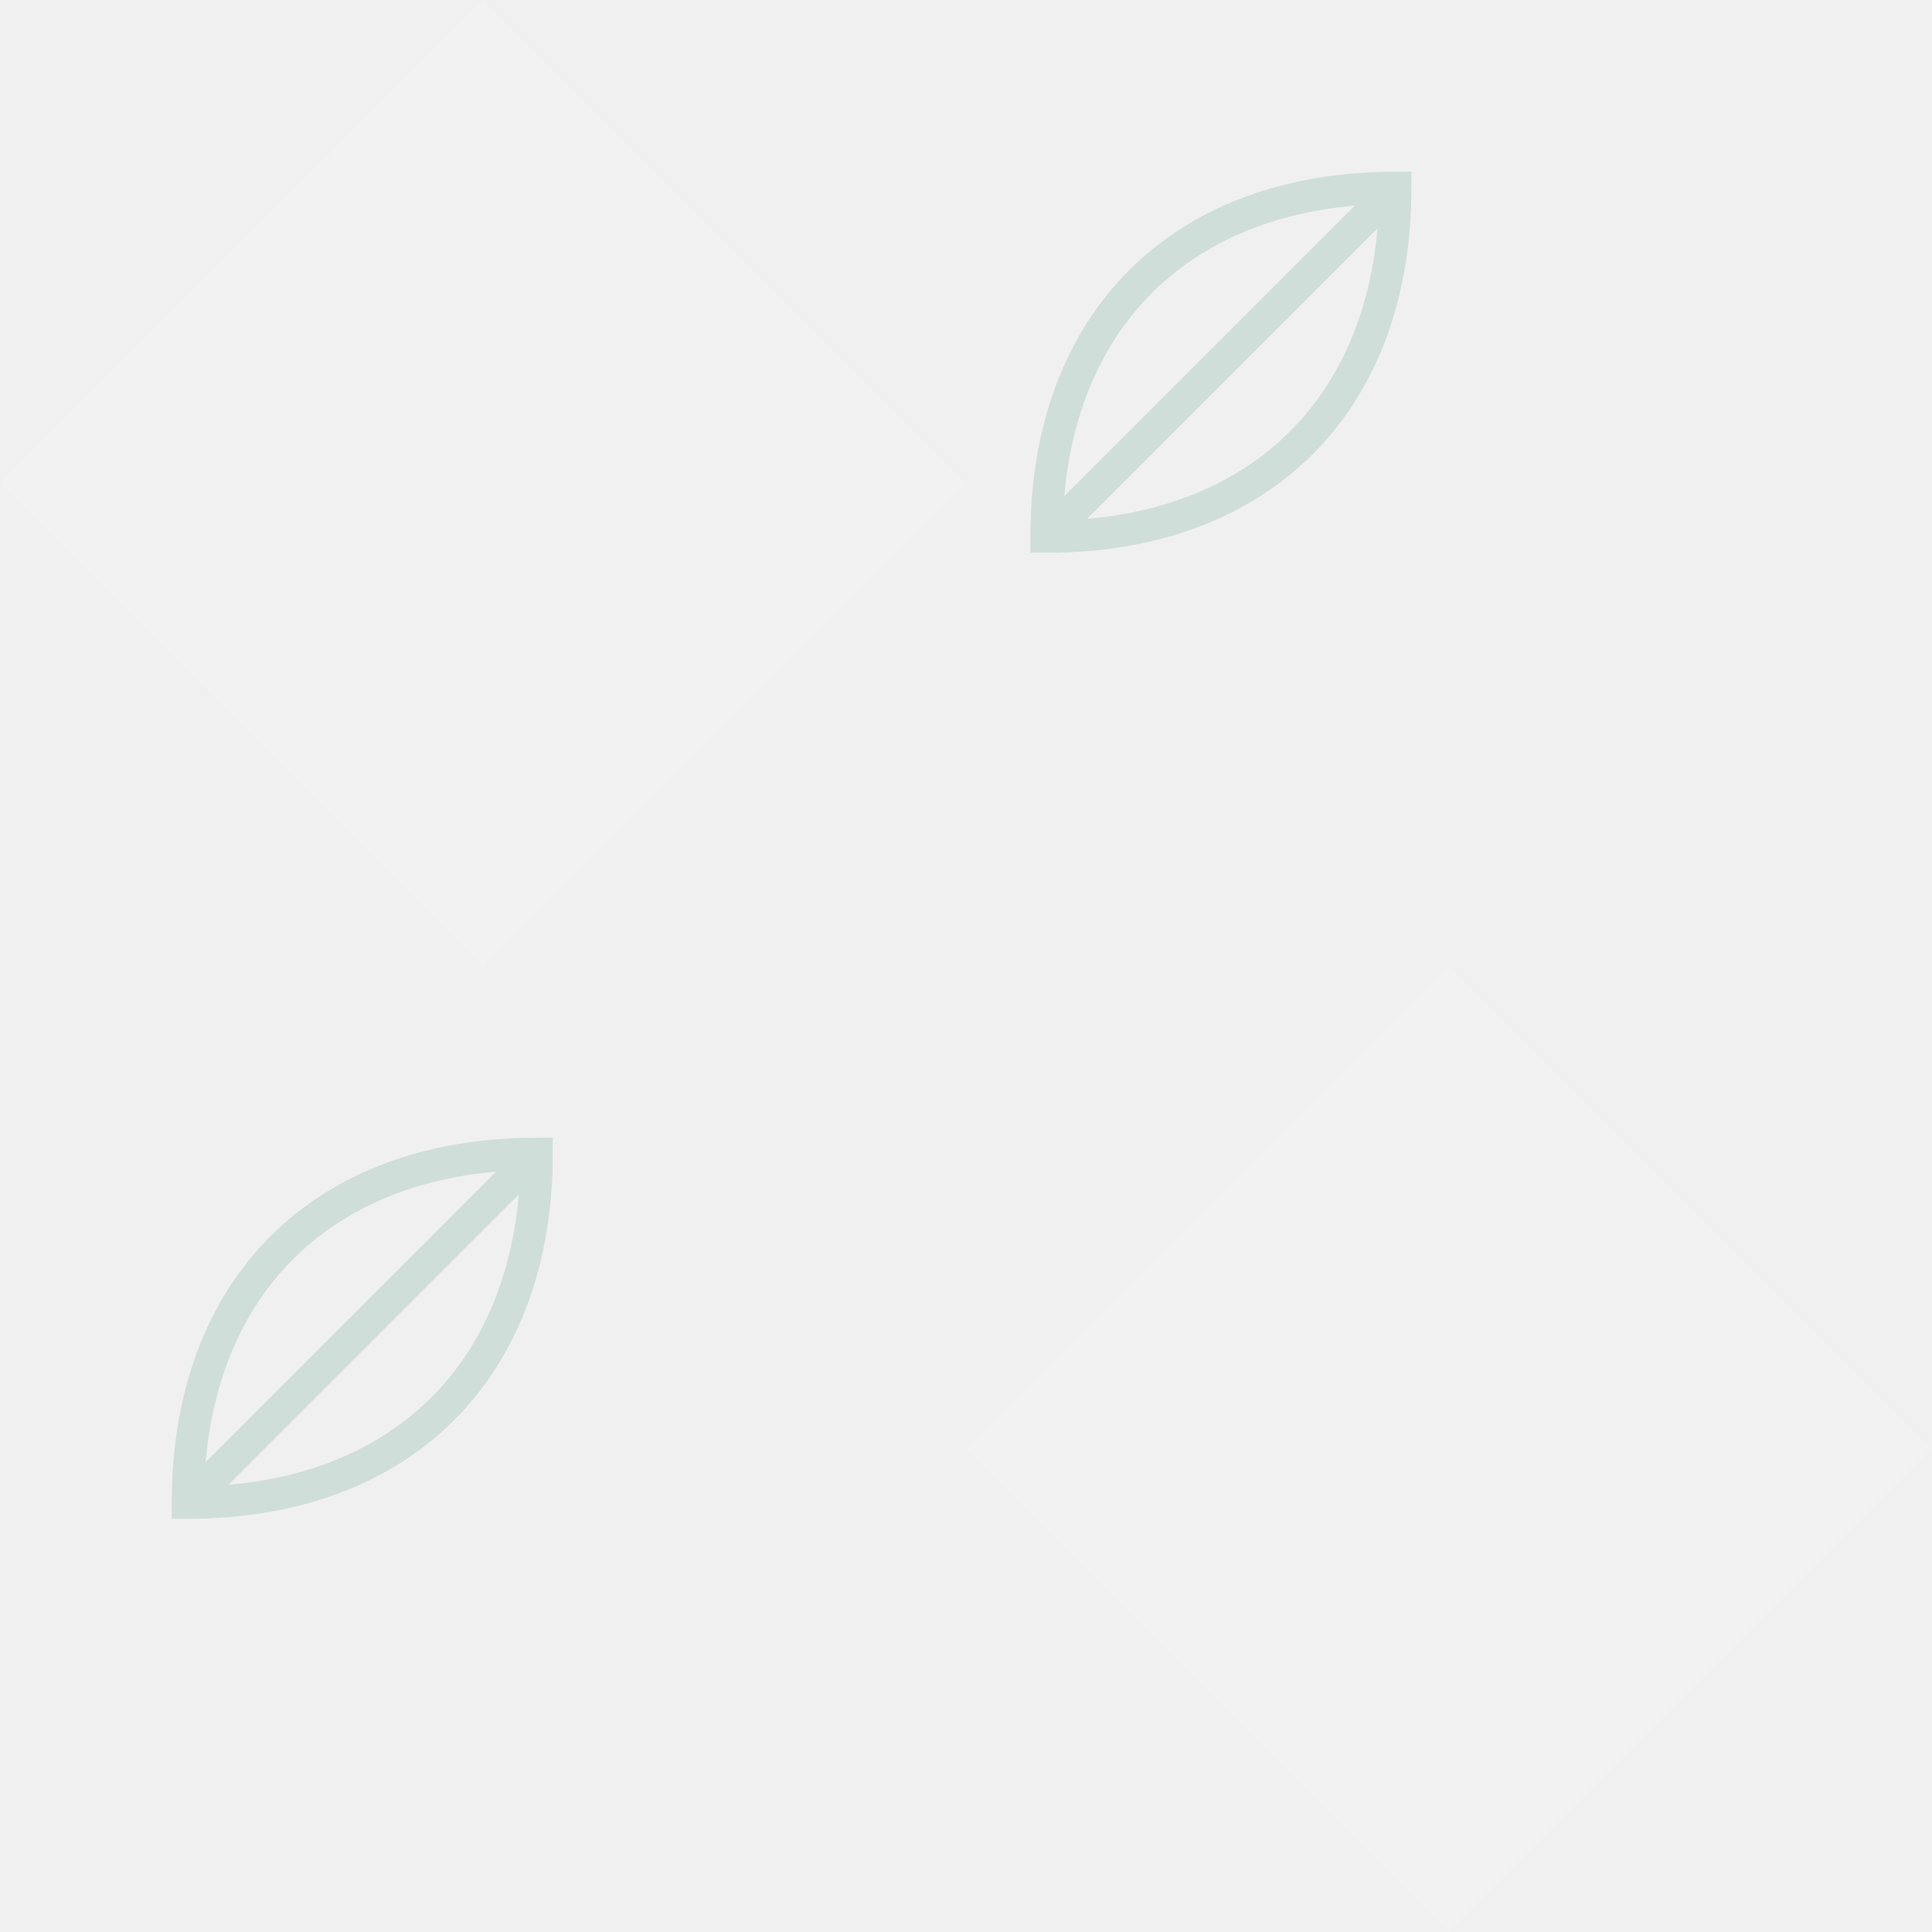
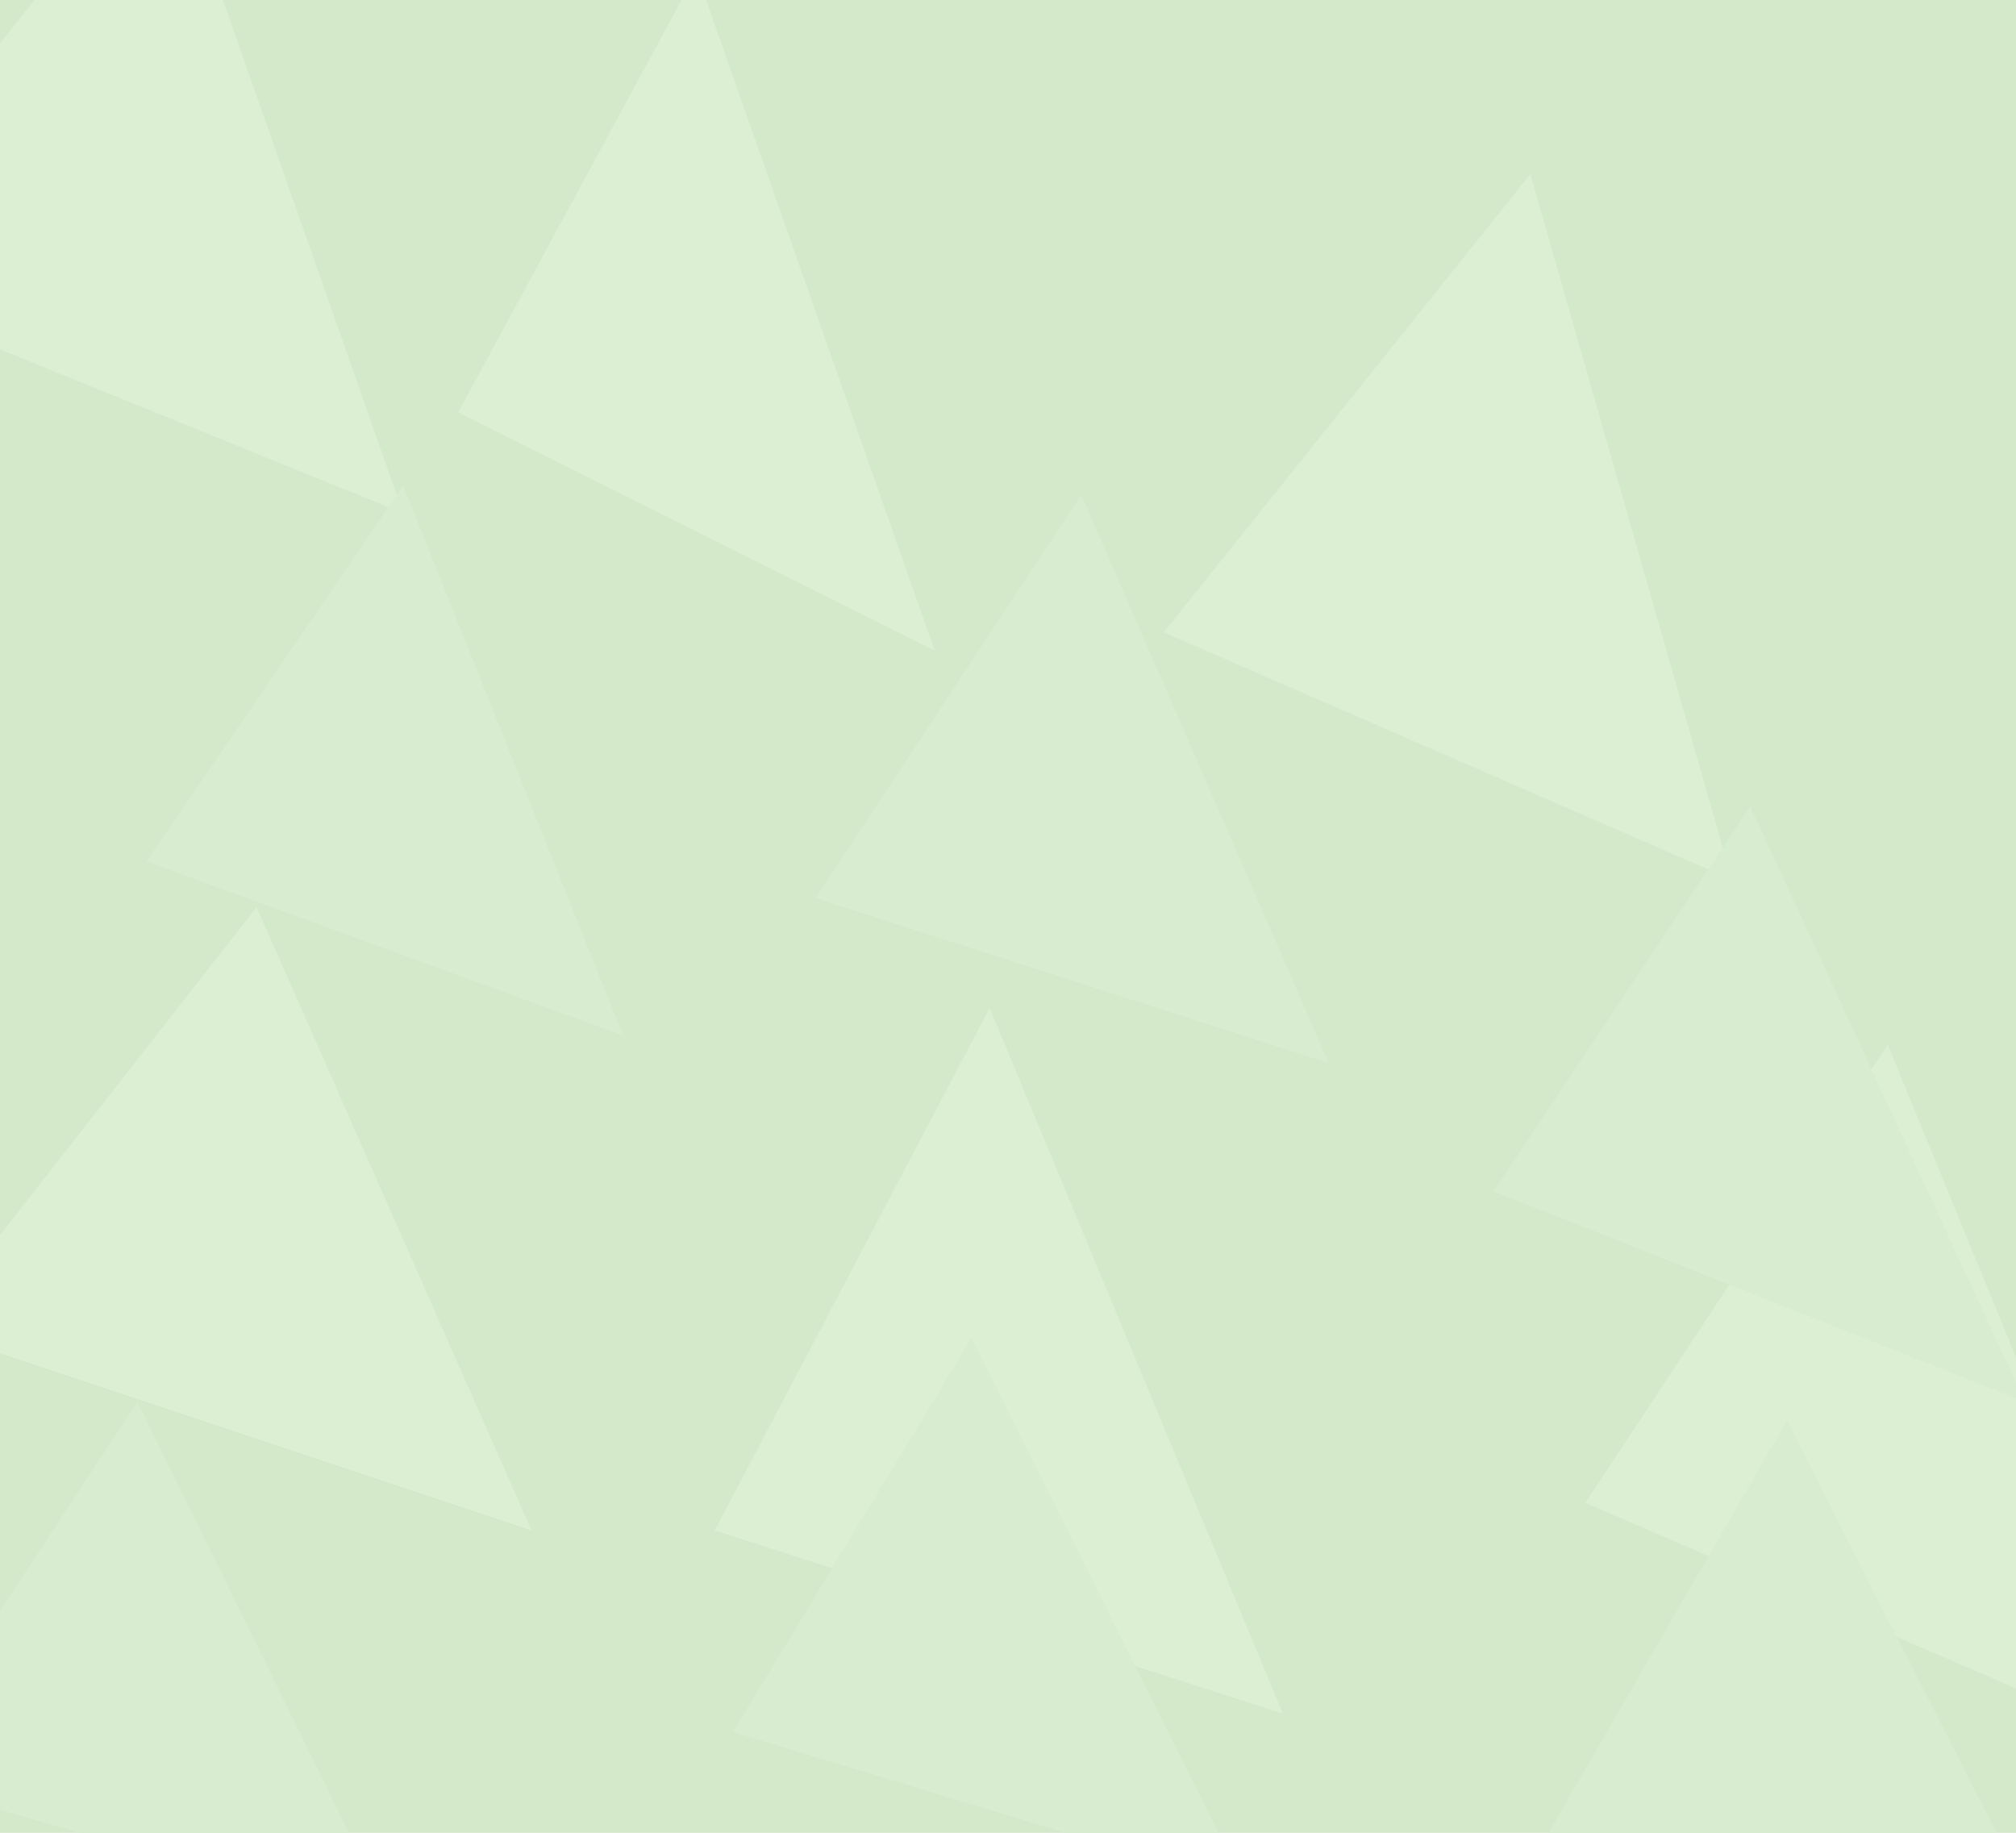
- <svg xmlns="http://www.w3.org/2000/svg" width="72" height="72" viewBox="0 0 72 72">
-   <path d="M0 18 18 0l18 18L18 36Zm36 36 18-18 18 18-18 18Z" fill="#ffffff" fill-opacity=".16" />
-   <g fill="none" stroke="#2f826f" stroke-opacity=".17" stroke-width="1.2" stroke-linecap="round">
-     <path d="M52 7c-8 0-13 5-13 13 8 0 13-5 13-13Zm-12 12 11-11" />
-     <path d="M20 43c-8 0-13 5-13 13 8 0 13-5 13-13ZM8 55l11-11" />
-   </g>
+ <svg xmlns="http://www.w3.org/2000/svg" width="220" height="200" viewBox="0 0 220 200">
+   <rect width="220" height="200" fill="#d3e9ca" />
+   <path d="M-20 30 18-18l26 74Zm70 15 26-48 26 74Zm77 24 40-50 22 77ZM-8 145l36-46 30 68Zm86 22 30-57 32 77Zm95-3 33-50 32 78Z" fill="#dcefd3" />
+   <path d="m16 94 28-41 24 60Zm73 4 29-44 27 62Zm74 32 28-42 30 65ZM-12 194l27-41 28 57Zm92-5 26-43 30 60Zm89 11 26-45 31 61Z" fill="#d8edcf" />
</svg>
